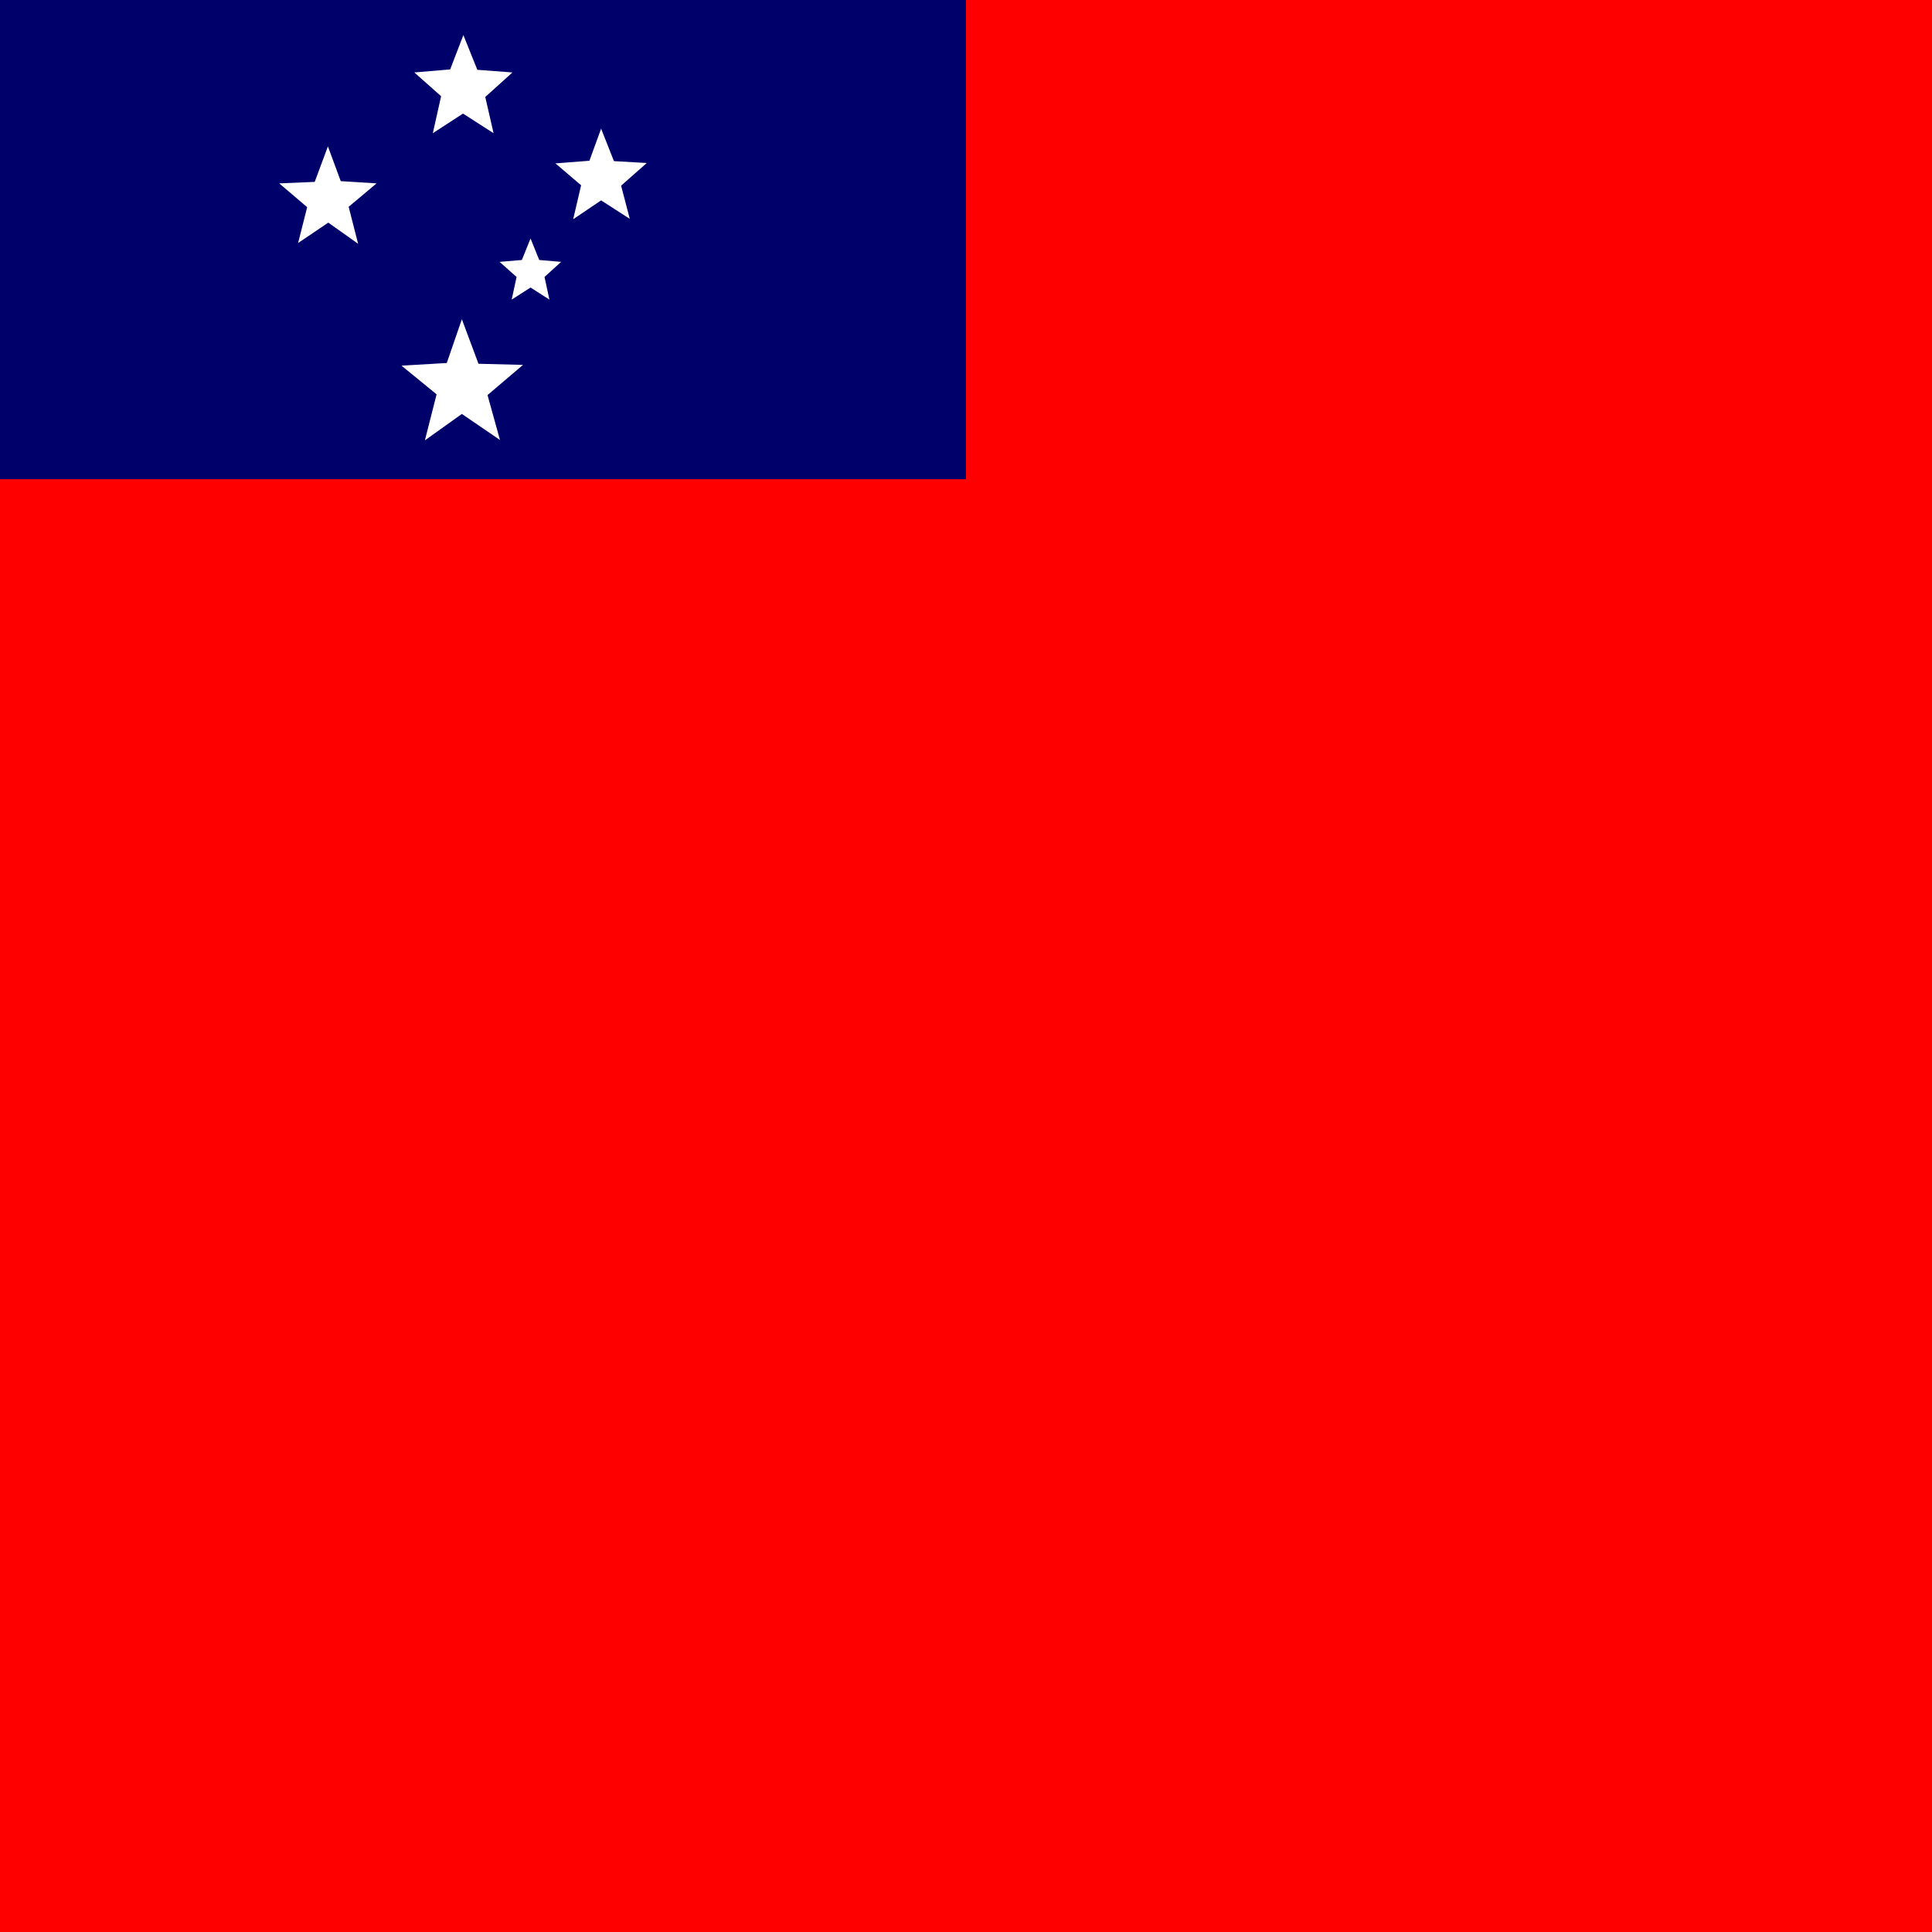
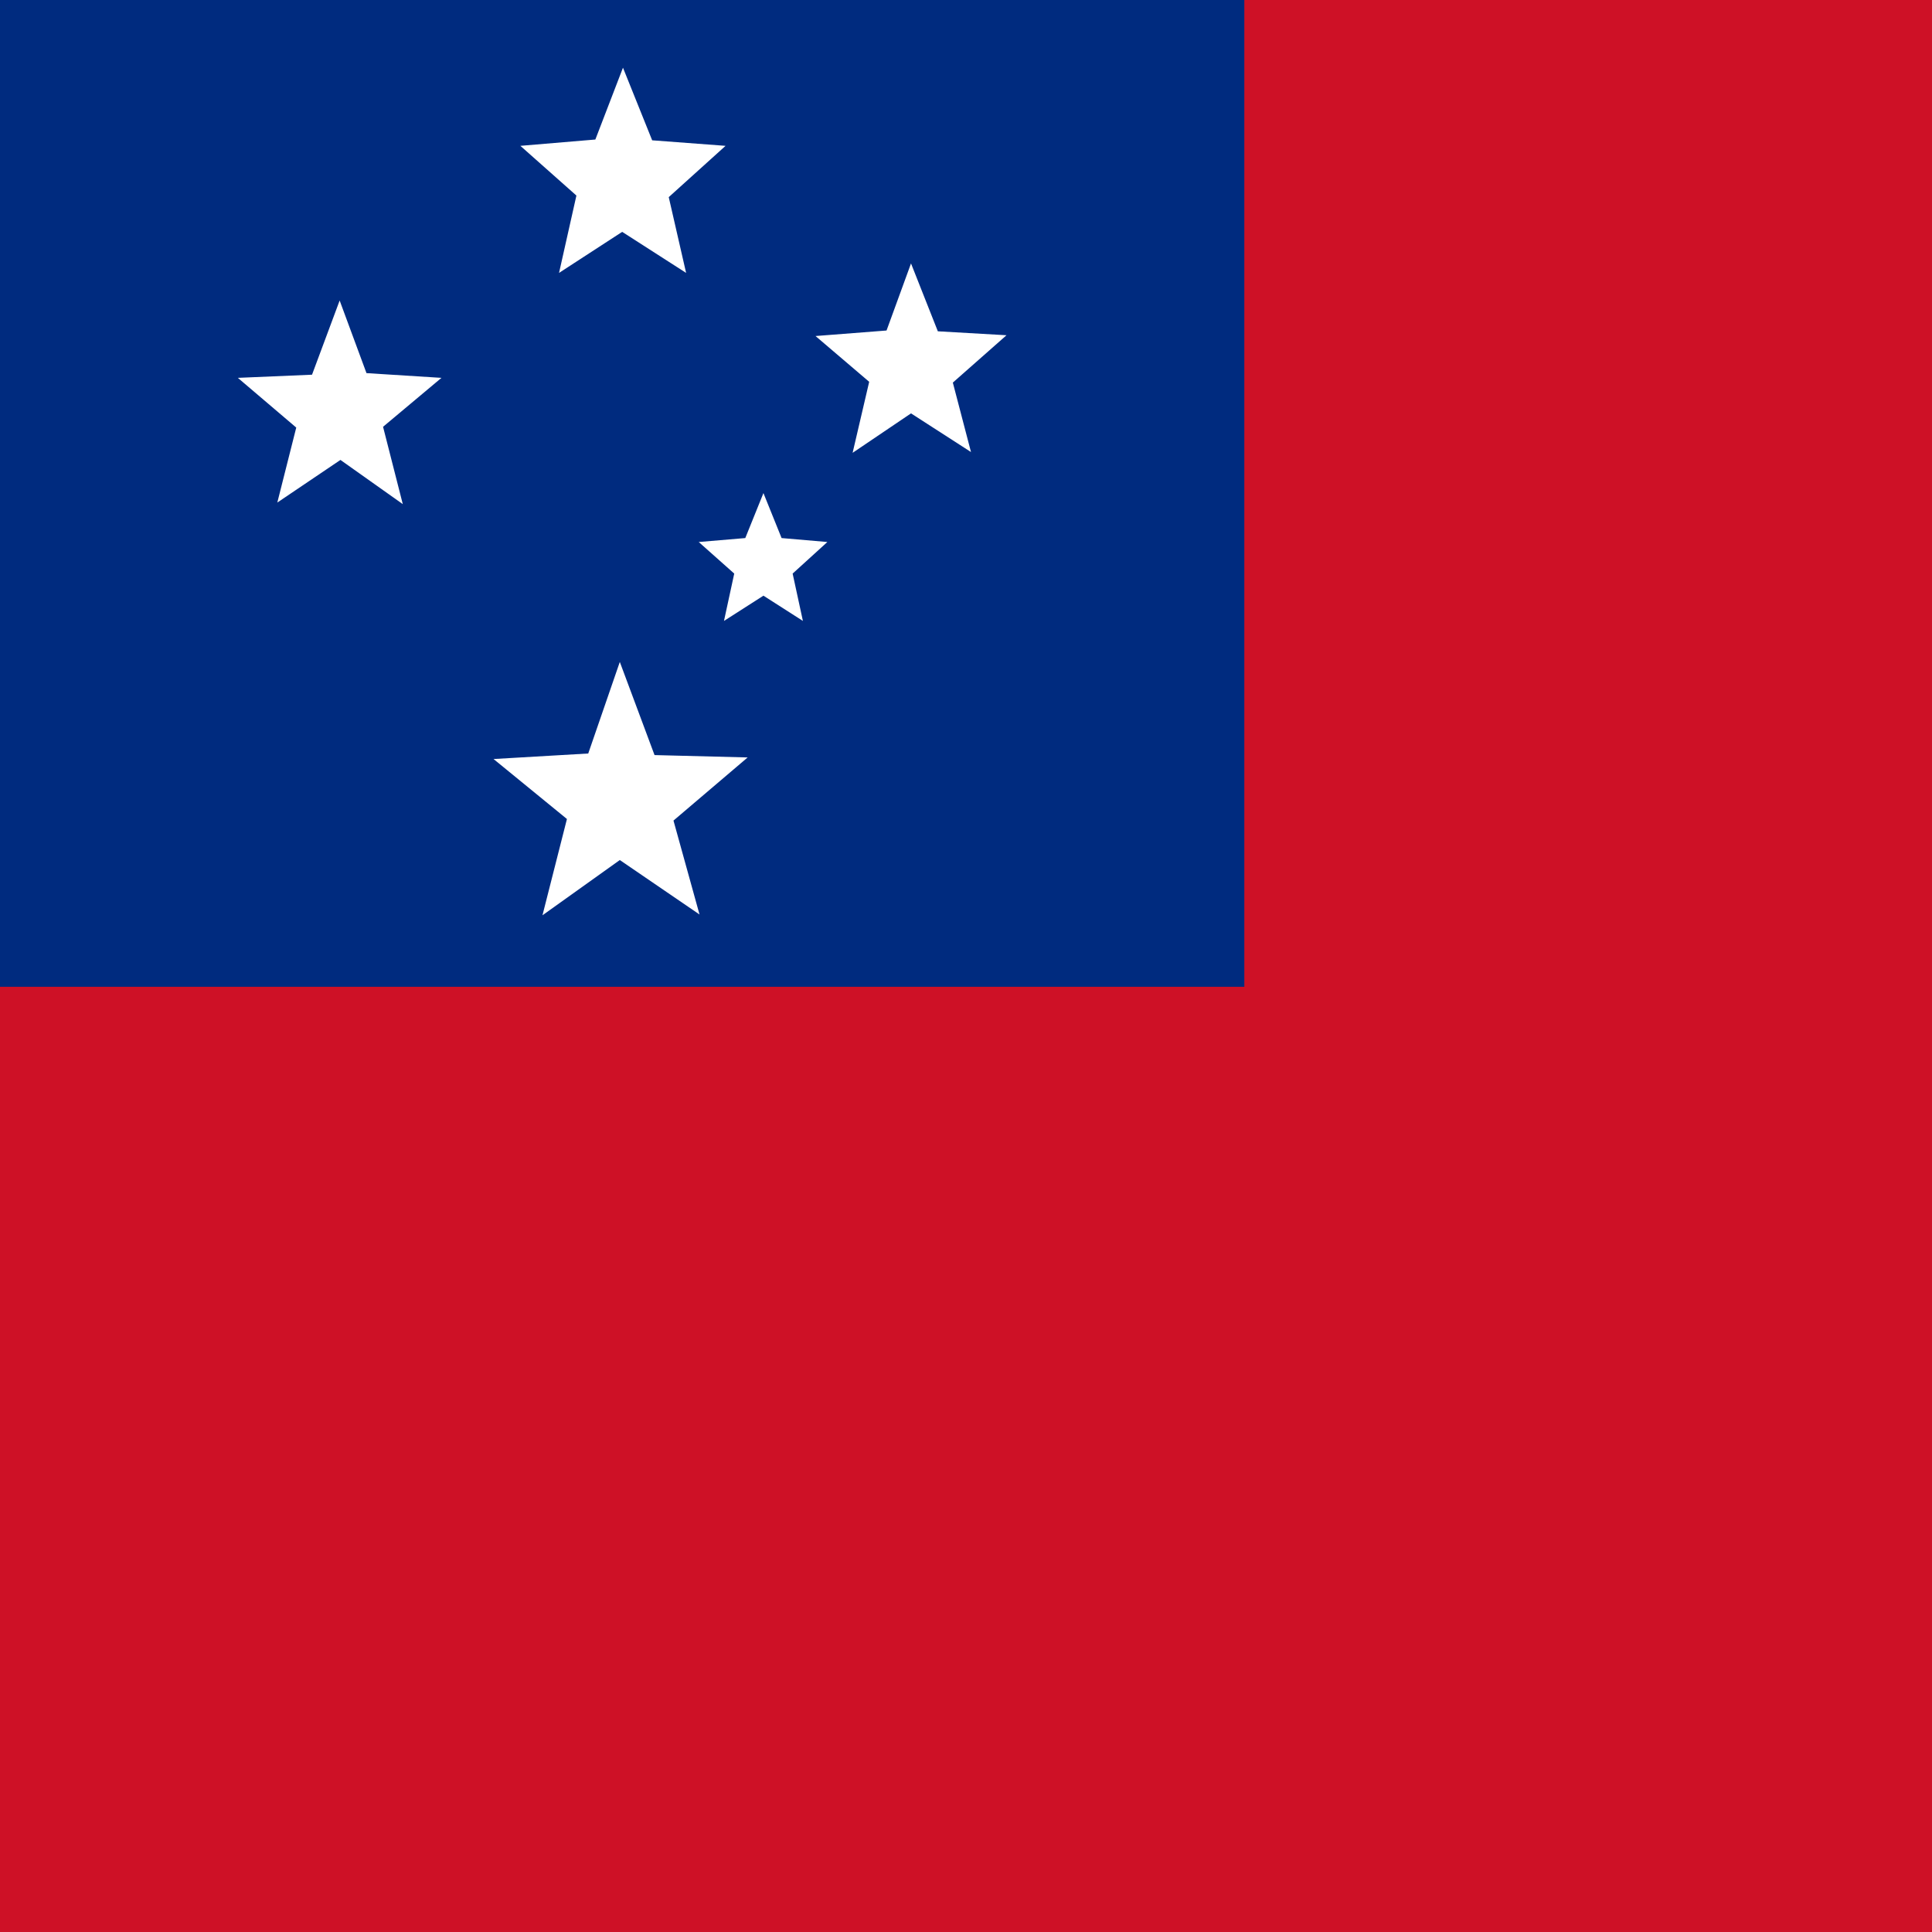
<svg xmlns="http://www.w3.org/2000/svg" id="flag-icon-css-ws" width="512" height="512">
  <g fill-rule="evenodd" stroke-width="1pt">
-     <path fill="red" d="M0 0h512v512H0z" />
-     <path fill="#00006b" d="M0-1h256v128H0z" />
-     <path fill="#fff" d="M132.5 116.6l-10.1-6.9-9.8 7 3.1-12.2-9.3-7.6 12-.7 4-11.6 4.4 11.8 11.8.3-9.4 8zm-1.7-81.3l-8.1-5.2-8 5.2 2.2-9.8-7.1-6.3 9.5-.8 3.5-9.1 3.7 9.2 9.3.7-7.2 6.5zM94.9 64.6L87 59l-8 5.4 2.4-9.5-7.4-6.3 9.4-.4 3.5-9.4 3.4 9.2 9.5.6-7.4 6.2zm72-6.6l-7.6-4.9-7.4 5 2.1-9-6.8-5.8 9-.7 3.1-8.5 3.4 8.6 8.7.5-6.8 6zm-21.3 21.4l-5-3.2-5 3.2 1.3-6-4.5-4 5.9-.5 2.3-5.7 2.3 5.7 5.8.5-4.4 4z" />
+     <path fill="#ce1126" d="m0 0h512v512h-512z" />
+     <path fill="#002b7f" d="m0-1h329.76v262.51h-329.76z" />
+     <path fill="#fff" d="m185.38 242.35-21.123-14.431-20.496 14.64 6.483-25.515-19.45-15.895 25.097-1.464 8.366-24.261 9.202 24.679 24.679 0.627-19.659 16.731zm-3.555-170.03-16.941-10.875-16.731 10.875 4.601-20.496-14.849-13.176 19.869-1.673 7.32-19.032 7.738 19.241 19.45 1.464-15.058 13.594zm-75.082 61.279-16.522-11.712-16.731 11.294 5.019-19.869-15.477-13.176 19.659-0.837 7.32-19.659 7.111 19.241 19.869 1.255-15.477 12.967zm150.58-13.803-15.895-10.248-15.477 10.457 4.392-18.823-14.222-12.13 18.823-1.464 6.483-17.777 7.111 17.986 18.195 1.046-14.222 12.549zm-44.547 44.757-10.457-6.693-10.457 6.693 2.719-12.549-9.411-8.366 12.339-1.046 4.81-11.921 4.81 11.921 12.13 1.046-9.202 8.366z" />
  </g>
</svg>
